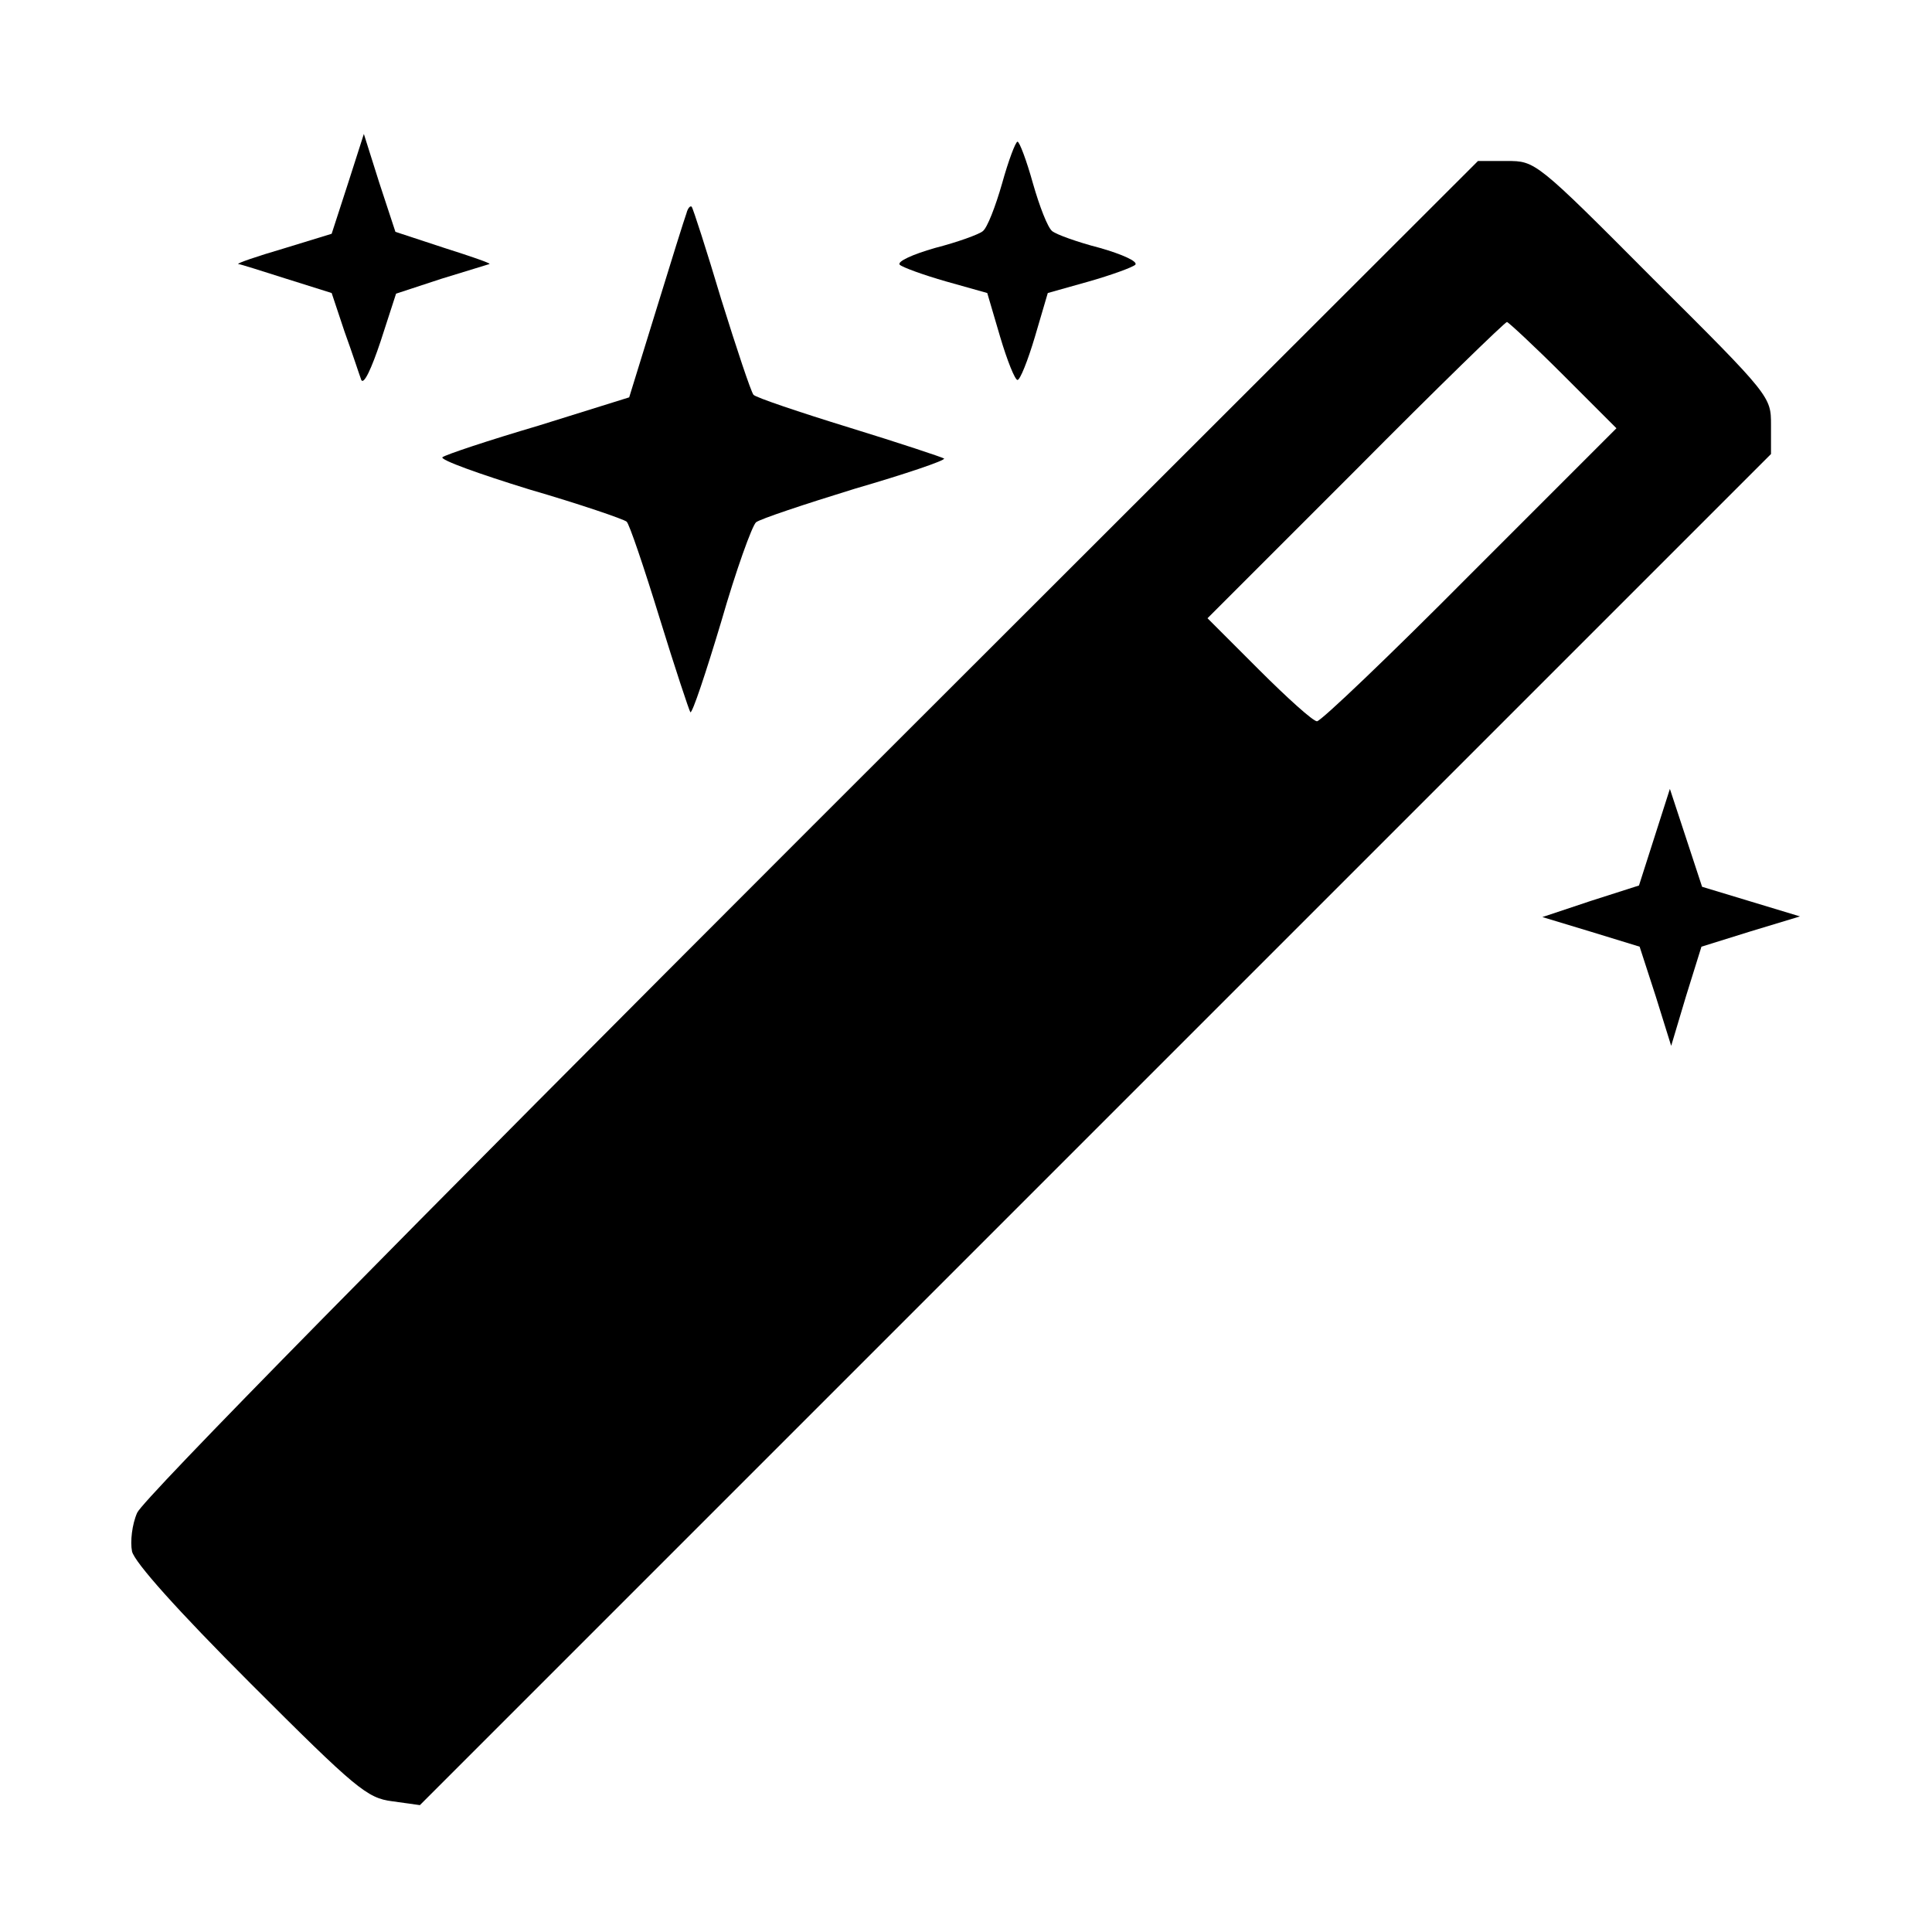
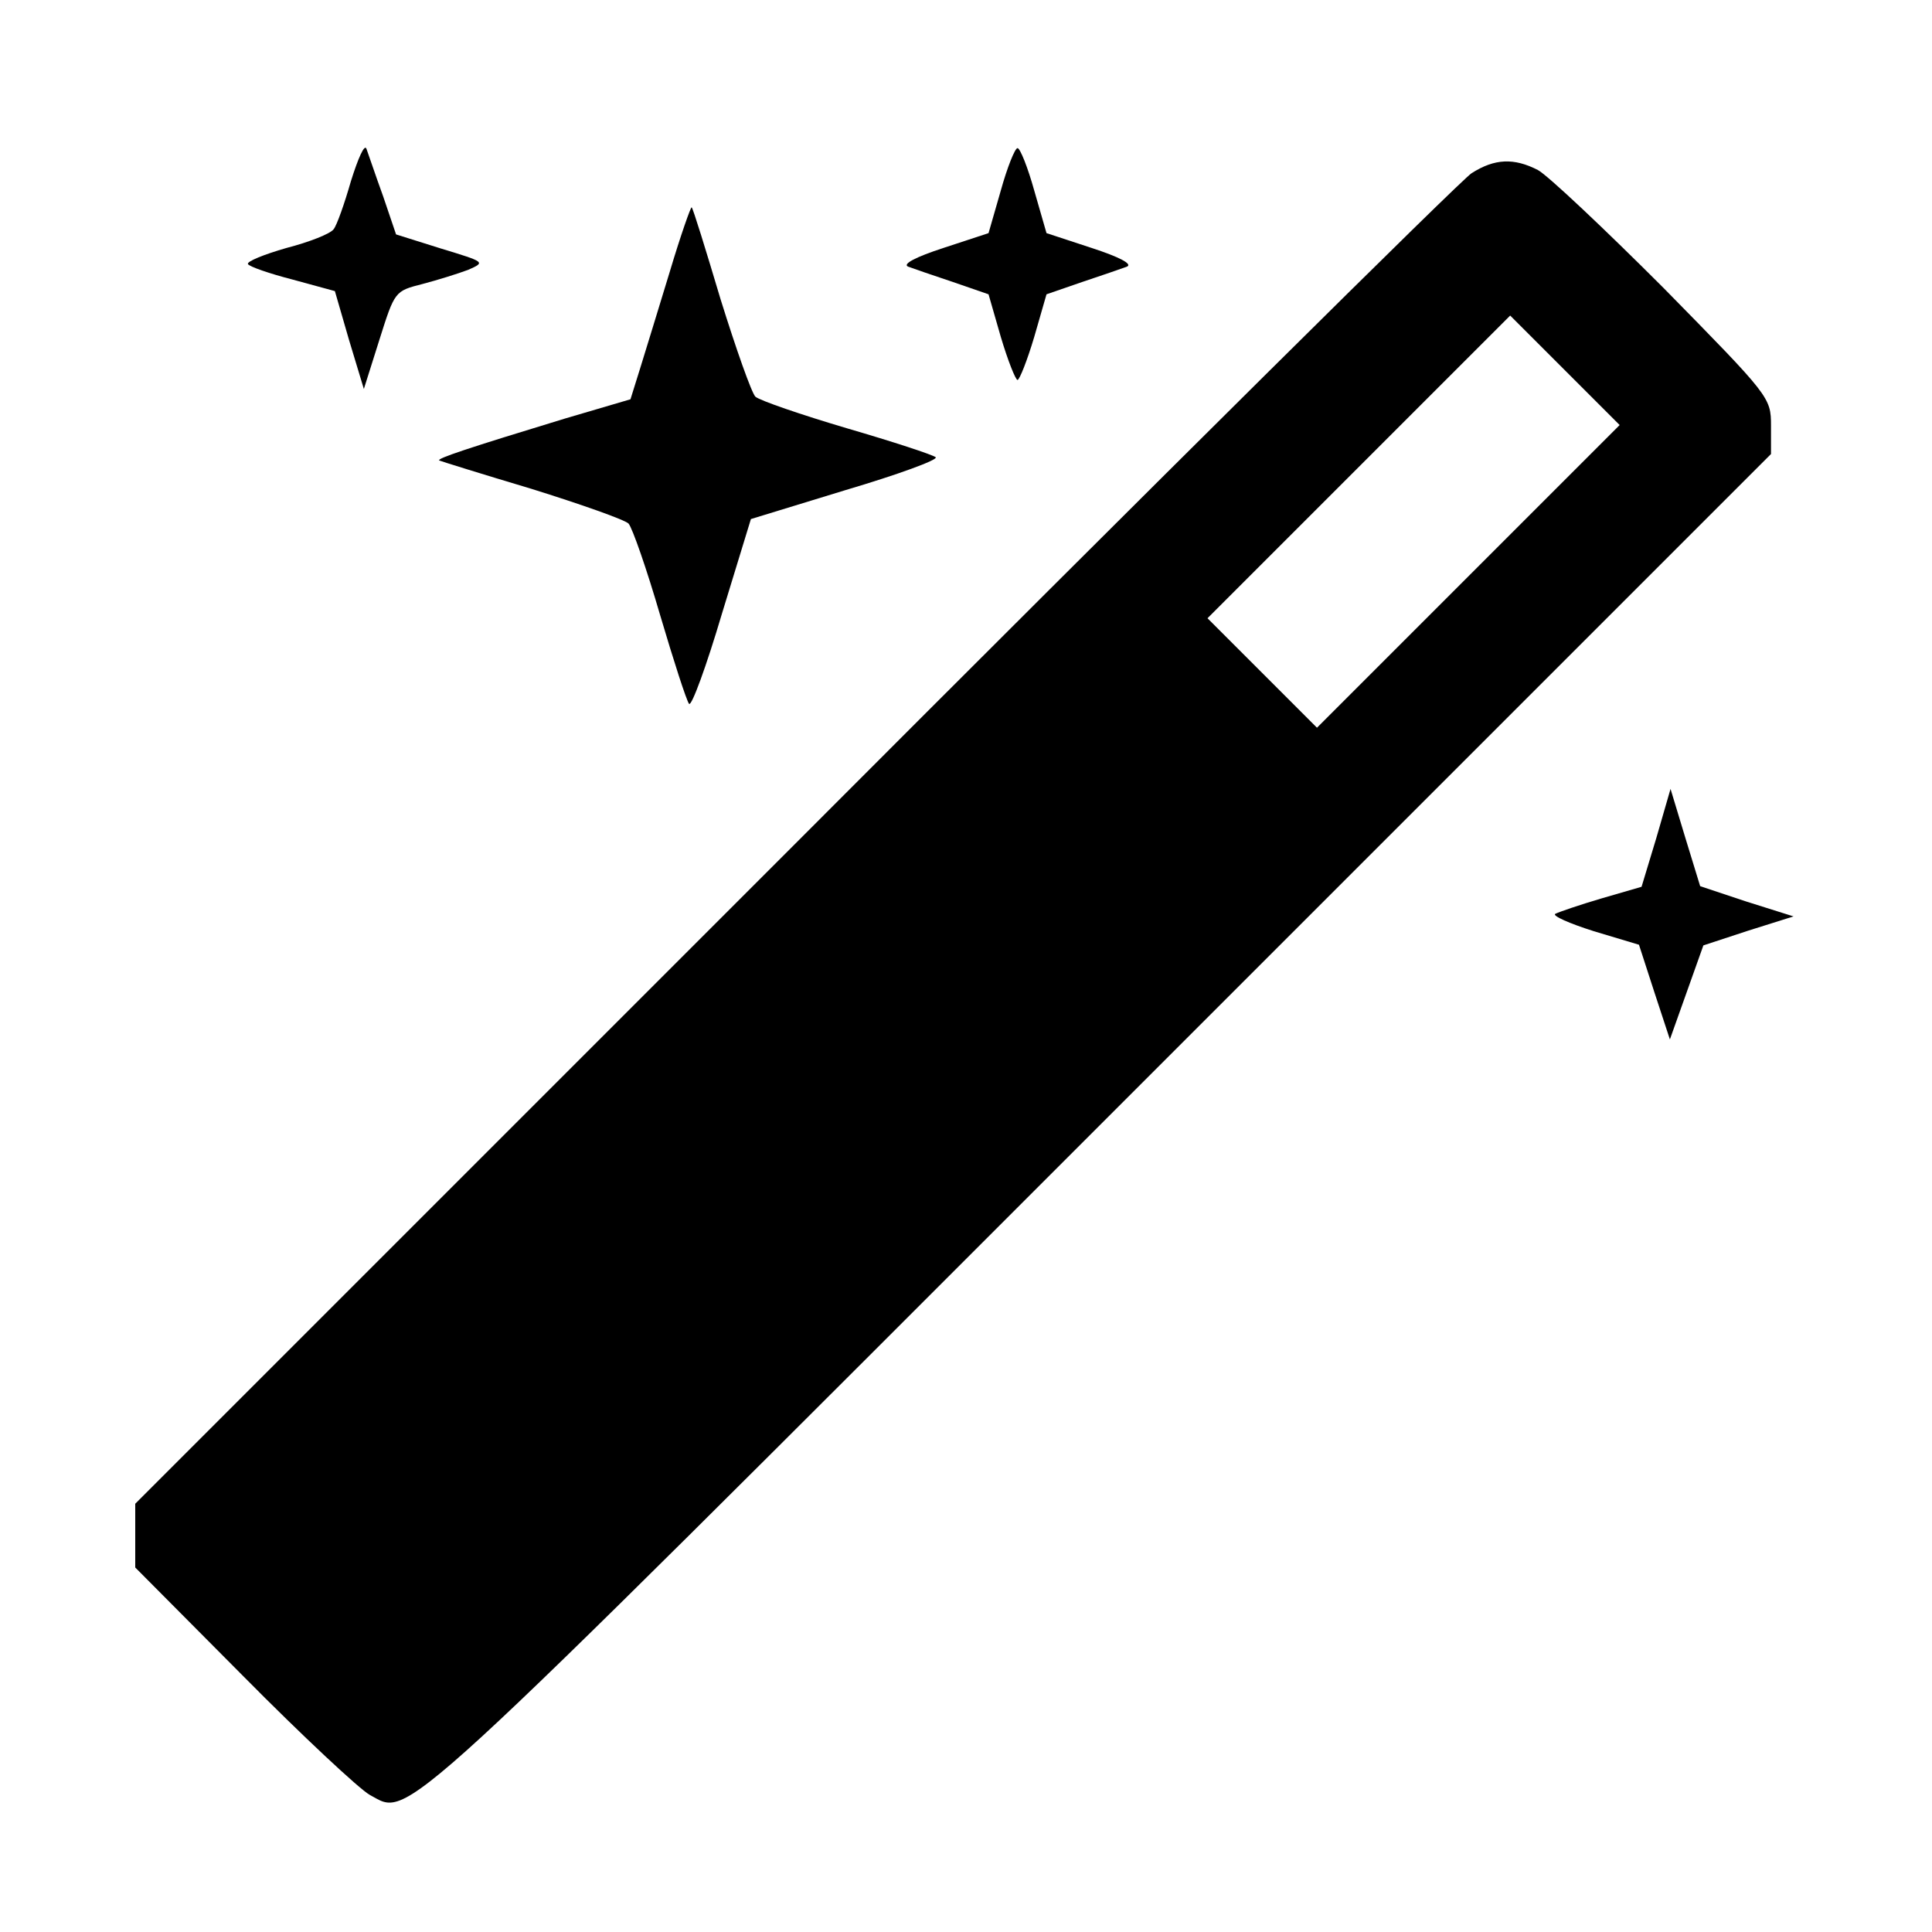
<svg xmlns="http://www.w3.org/2000/svg" version="1.0" width="300pt" height="300pt" viewBox="0 0 300 300" preserveAspectRatio="xMidYMid meet">
  <g transform="translate(0,300) scale(0.1,-0.1)" fill="#000000" stroke="none">
-     <path d="M540 2714 l-25 -77 -75 -23 c-41 -12 -73 -23 -70 -24 3 0 37 -11 75 -23 l70 -22 20 -60 c12 -33 23 -67 26 -75 4 -8 16 18 30 60 l24 74 70 23 c39 12 72 22 75 23 3 1 -29 12 -70 25 l-76 25 -25 76 -24 76 -25 -78z" />
-     <path d="M1556 2715 c-10 -35 -23 -69 -30 -74 -6 -5 -39 -17 -74 -26 -35 -10 -59 -21 -55 -26 4 -4 37 -16 72 -26 l64 -18 20 -68 c11 -37 23 -67 27 -67 4 0 16 30 27 67 l20 68 64 18 c35 10 68 22 72 26 4 5 -20 16 -55 26 -35 9 -68 21 -74 26 -7 5 -20 39 -30 74 -10 36 -21 65 -24 65 -3 0 -14 -29 -24 -65z" />
-     <path d="M1262 1718 c-636 -636 -1040 -1046 -1049 -1067 -8 -18 -11 -45 -8 -60 4 -17 70 -91 184 -205 164 -164 181 -178 220 -183 l43 -6 1049 1049 1049 1049 0 45 c0 44 0 45 -183 227 -182 183 -183 183 -227 183 l-45 0 -1033 -1032z m1165 700 l83 -83 -227 -227 c-125 -126 -232 -228 -238 -228 -6 0 -46 36 -90 80 l-80 80 230 230 c126 127 232 230 235 230 2 0 42 -37 87 -82z" />
-     <path d="M1066 2669 c-3 -8 -24 -75 -47 -150 l-42 -136 -141 -44 c-78 -23 -144 -45 -149 -49 -4 -4 57 -26 135 -50 79 -23 146 -46 151 -50 4 -3 27 -71 51 -149 24 -78 46 -144 48 -147 3 -2 24 61 48 141 23 80 48 149 54 154 6 5 75 28 153 52 79 23 141 44 139 47 -3 2 -69 24 -147 48 -78 24 -146 47 -149 51 -4 5 -26 71 -50 148 -23 77 -44 142 -46 144 -2 2 -6 -2 -8 -10z" />
-     <path d="M2569 1700 l-24 -75 -75 -24 -75 -25 76 -23 75 -23 25 -77 24 -77 23 77 24 77 77 24 76 23 -76 23 -76 23 -25 76 -25 76 -24 -75z" />
+     <path d="M545 2719 c-10 -35 -22 -69 -27 -75 -5 -7 -38 -20 -73 -29 -35 -10 -62 -21 -60 -25 2 -4 34 -15 69 -24 l66 -18 22 -76 23 -76 24 76 c24 76 24 76 67 87 23 6 55 16 71 22 27 12 27 12 -42 33 l-70 22 -20 59 c-12 33 -23 66 -26 74 -3 8 -13 -15 -24 -50z" />
+     <path d="M1554 2704 l-19 -66 -70 -23 c-43 -14 -64 -25 -55 -29 8 -3 40 -14 70 -24 l55 -19 19 -66 c11 -37 23 -67 26 -67 3 0 15 30 26 67 l19 66 55 19 c30 10 62 21 70 24 9 4 -12 15 -55 29 l-70 23 -19 66 c-10 36 -22 66 -26 66 -4 0 -16 -30 -26 -66z" />
+     <path d="M2285 2731 c-16 -10 -490 -480 -1052 -1043 l-1023 -1023 0 -50 0 -49 168 -169 c92 -93 180 -175 196 -184 64 -34 21 -73 1134 1040 l1042 1042 0 44 c0 44 -2 46 -167 214 -93 93 -180 175 -195 183 -37 19 -67 18 -103 -5z m-5 -626 l-235 -235 -85 85 -85 85 235 235 235 235 85 -85 85 -85 -235 -235z" />
+     <path d="M1040 2578 c-17 -56 -38 -124 -46 -150 l-15 -48 -102 -30 c-151 -46 -199 -62 -195 -65 2 -1 66 -21 143 -44 77 -24 145 -48 151 -54 6 -7 28 -70 49 -142 21 -71 41 -133 45 -138 4 -4 27 59 51 140 l45 147 147 45 c81 24 144 47 140 51 -5 4 -66 24 -138 45 -71 21 -135 43 -142 49 -6 6 -30 74 -54 151 -23 77 -43 142 -45 143 -1 2 -17 -43 -34 -100z" />
+     <path d="M2572 1699 l-23 -76 -62 -18 c-34 -10 -66 -21 -72 -24 -5 -3 22 -15 60 -27 l70 -21 24 -74 24 -73 26 73 26 73 70 23 70 22 -73 23 -72 24 -23 75 -23 76 -22 -76z" />
  </g>
</svg>
